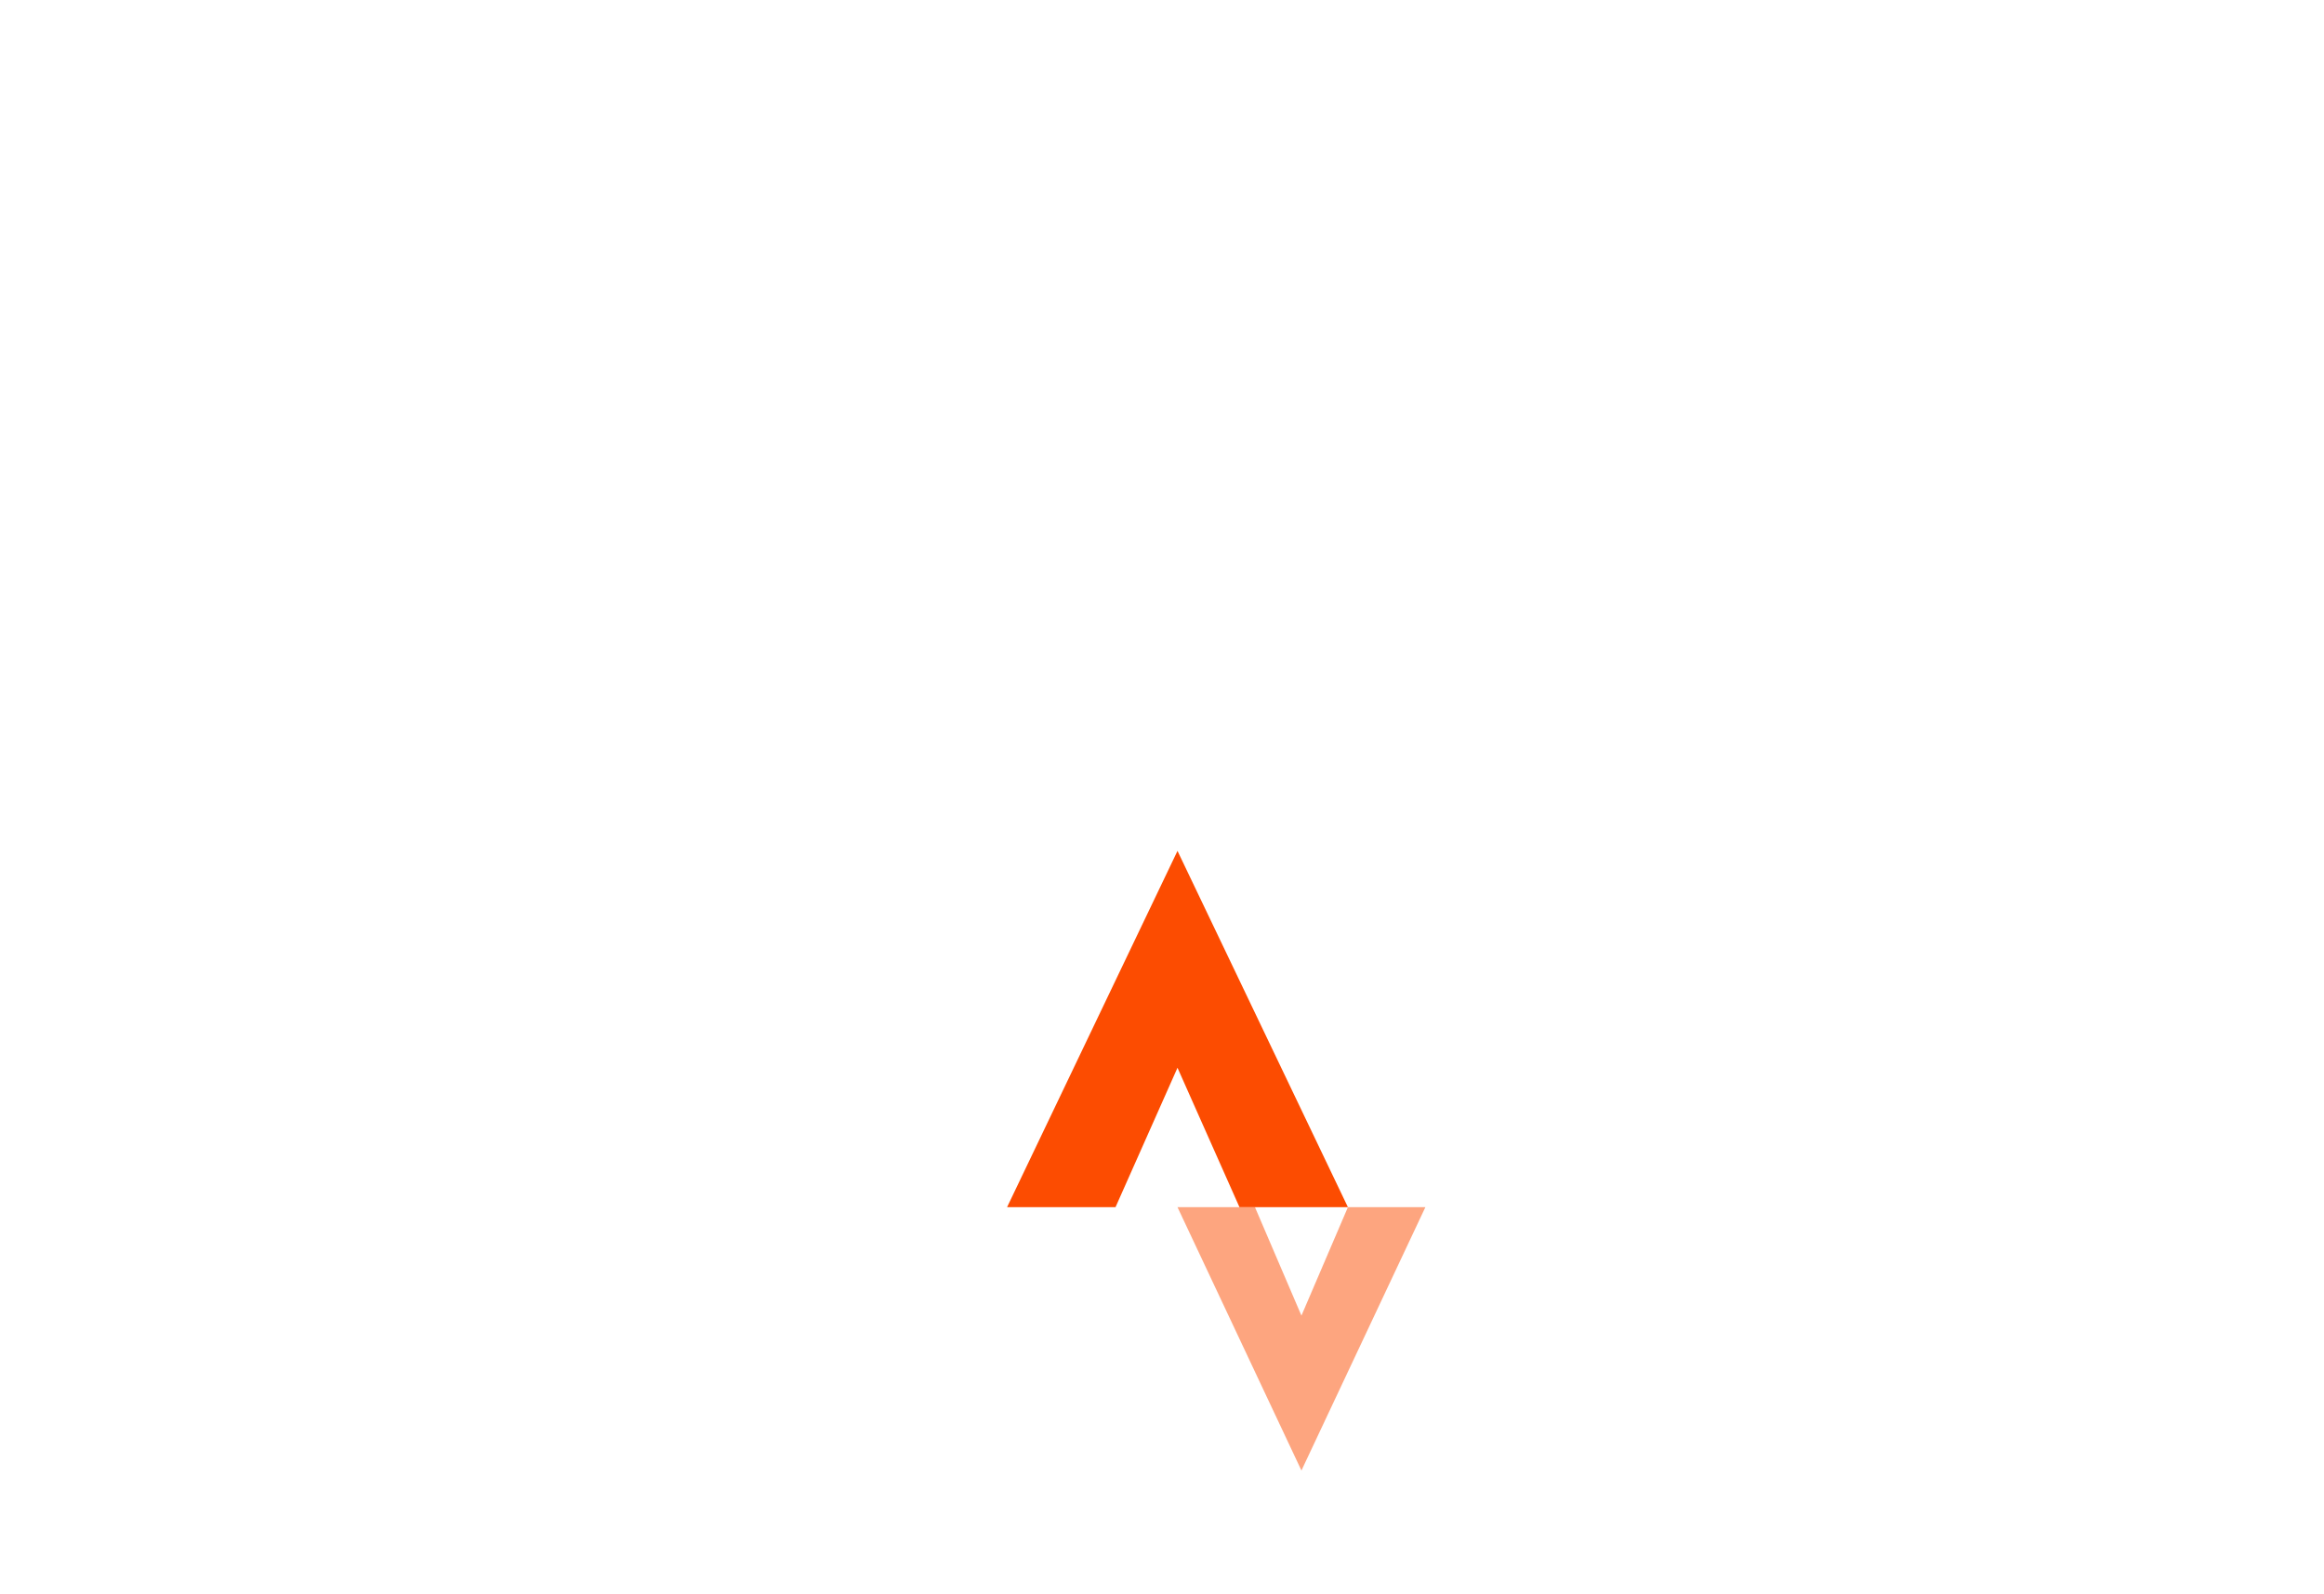
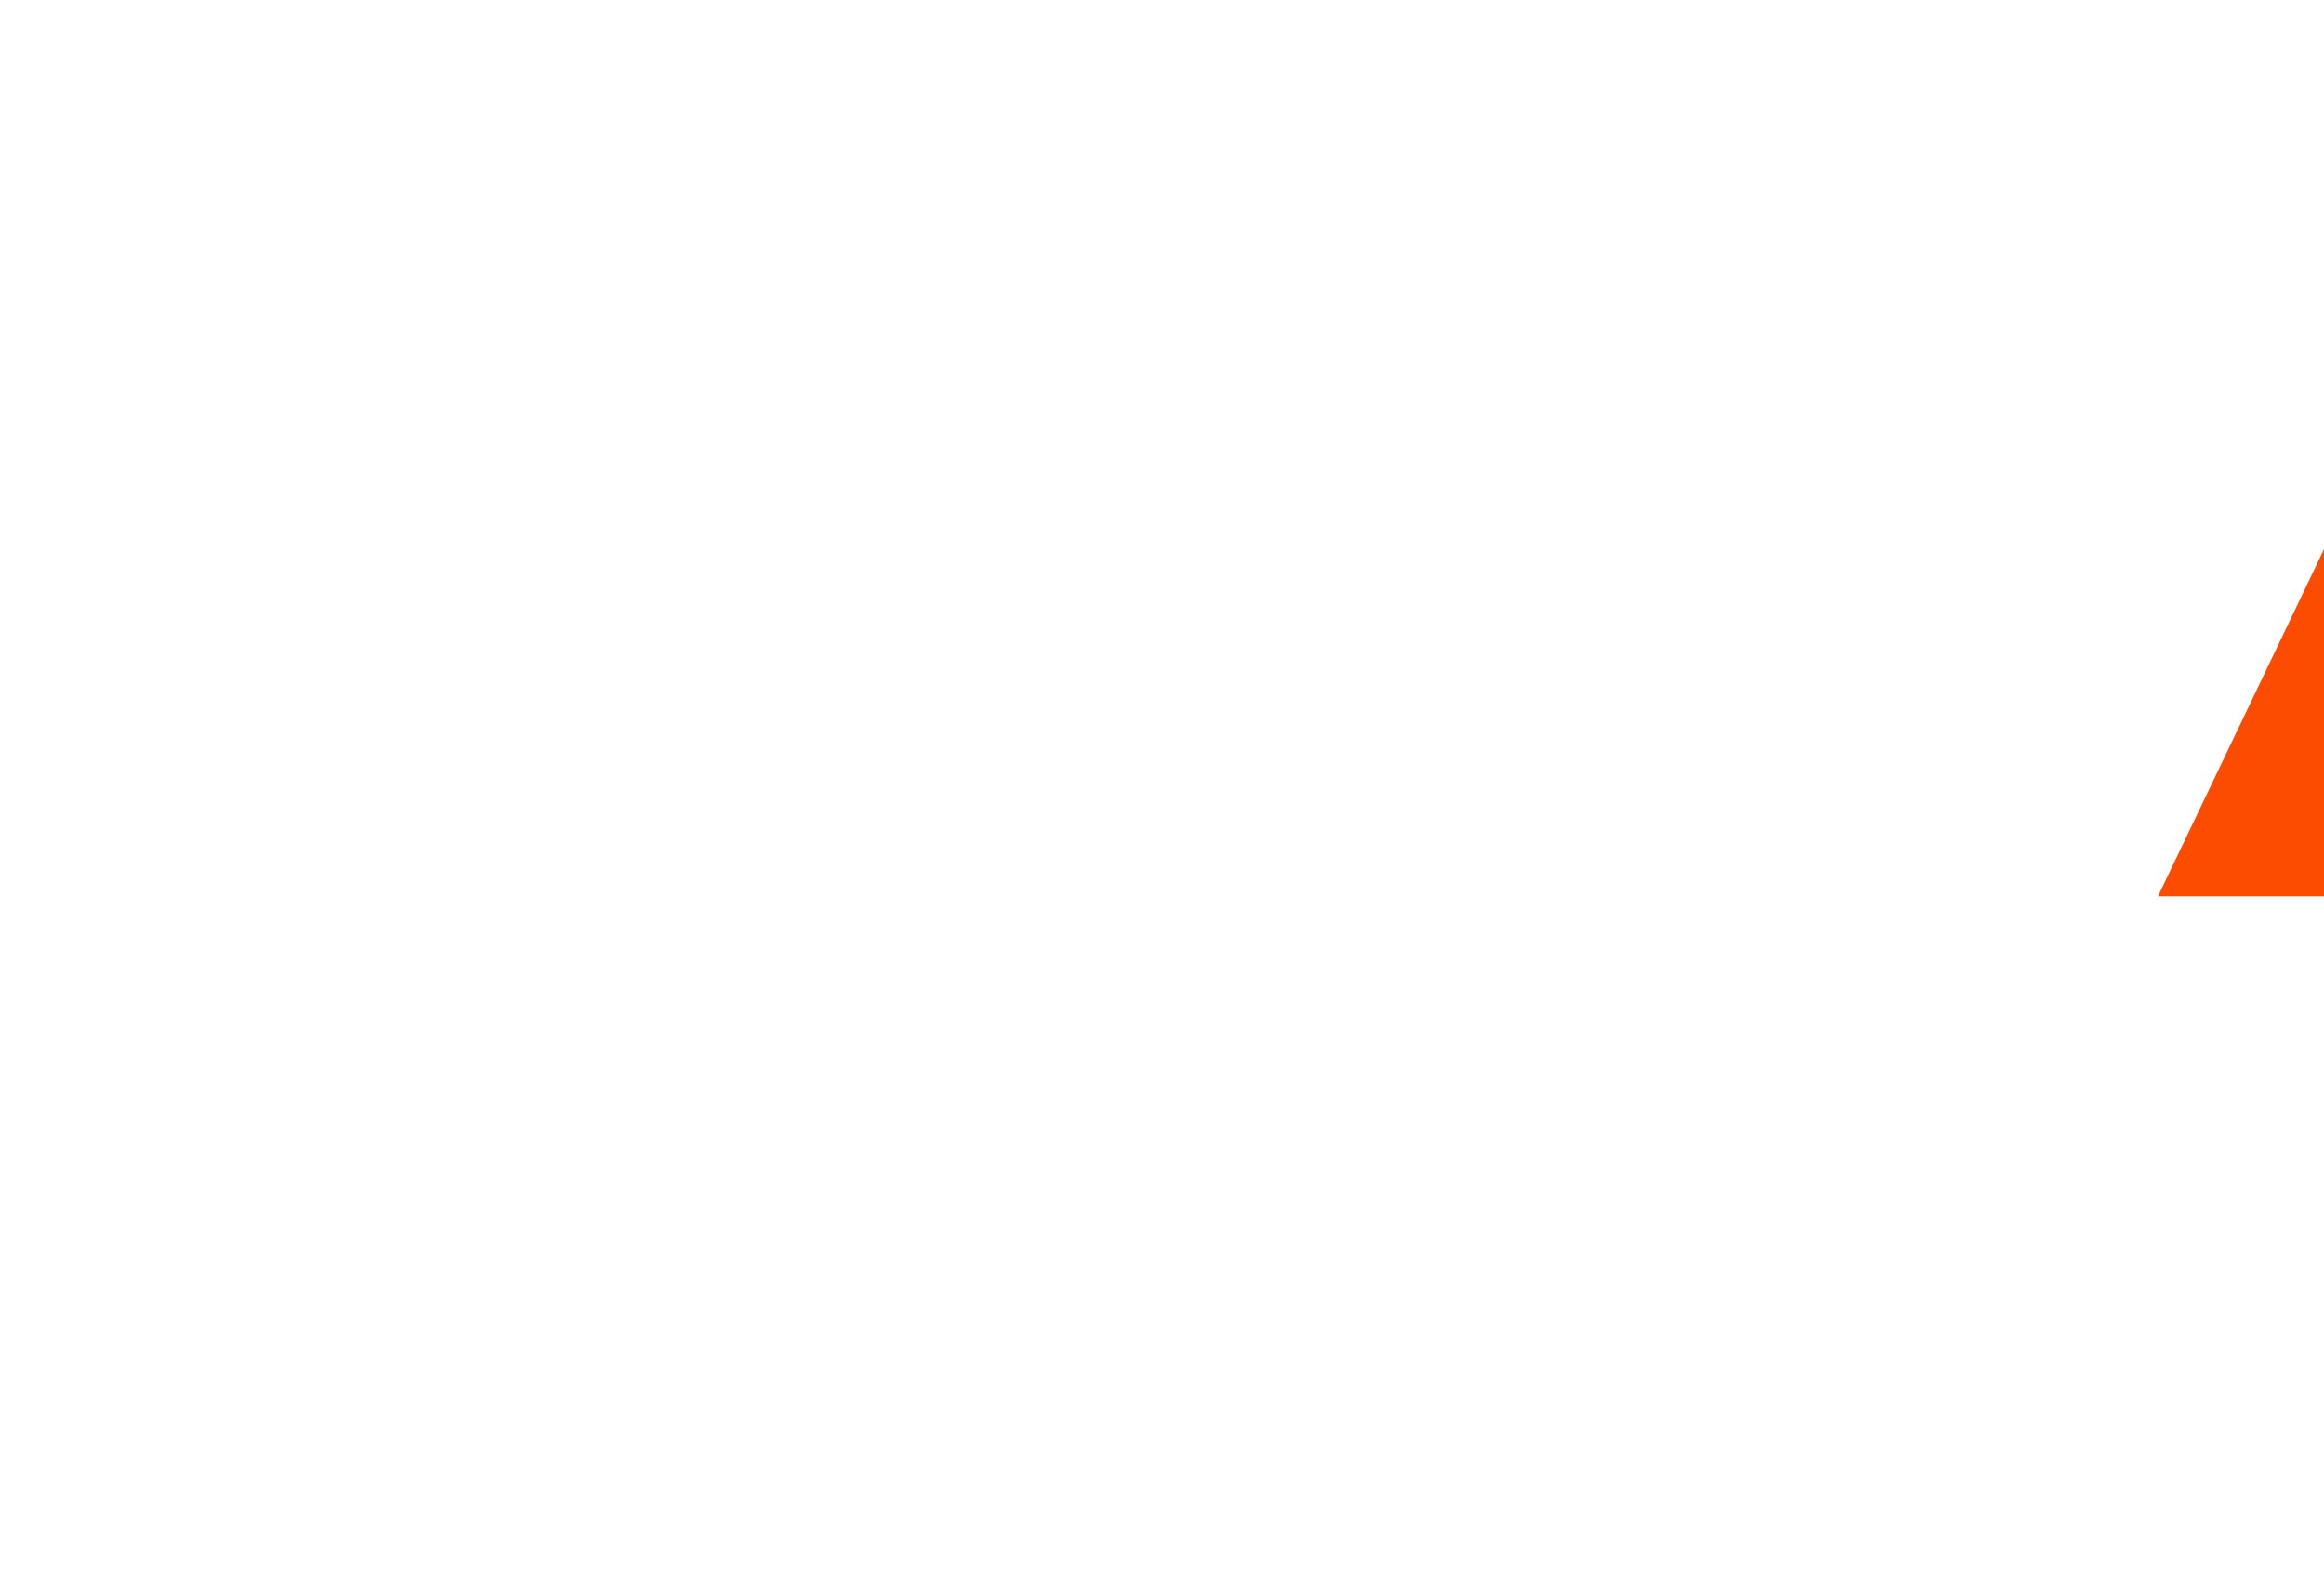
- <svg xmlns="http://www.w3.org/2000/svg" width="70px" height="48px" viewBox="0 0 150 1" version="1.1">
+ <svg xmlns="http://www.w3.org/2000/svg" width="70px" height="48px" viewBox="0 0 150 -10" version="1.1">
  <description>Created with Sketch.</description>
  <defs />
  <g id="My-Badge-Sprites" stroke="none" stroke-width="1" fill="none" fill-rule="evenodd">
    <g id="strava-logo-white-&amp;-orange">
      <g id="echelon-orange" transform="translate(65, 4)" fill="#FC4C01">
        <path d="M11,14 L15,23 L22,23 L11,0 L0,23 L7,23 L11,14" id="Fill-15" />
        <path d="M19,40 L11,23 L16,23 L19,30 L22,23 L27,23 L19,40" id="Fill-14" fill-opacity="0.5" />
      </g>
    </g>
  </g>
</svg>
